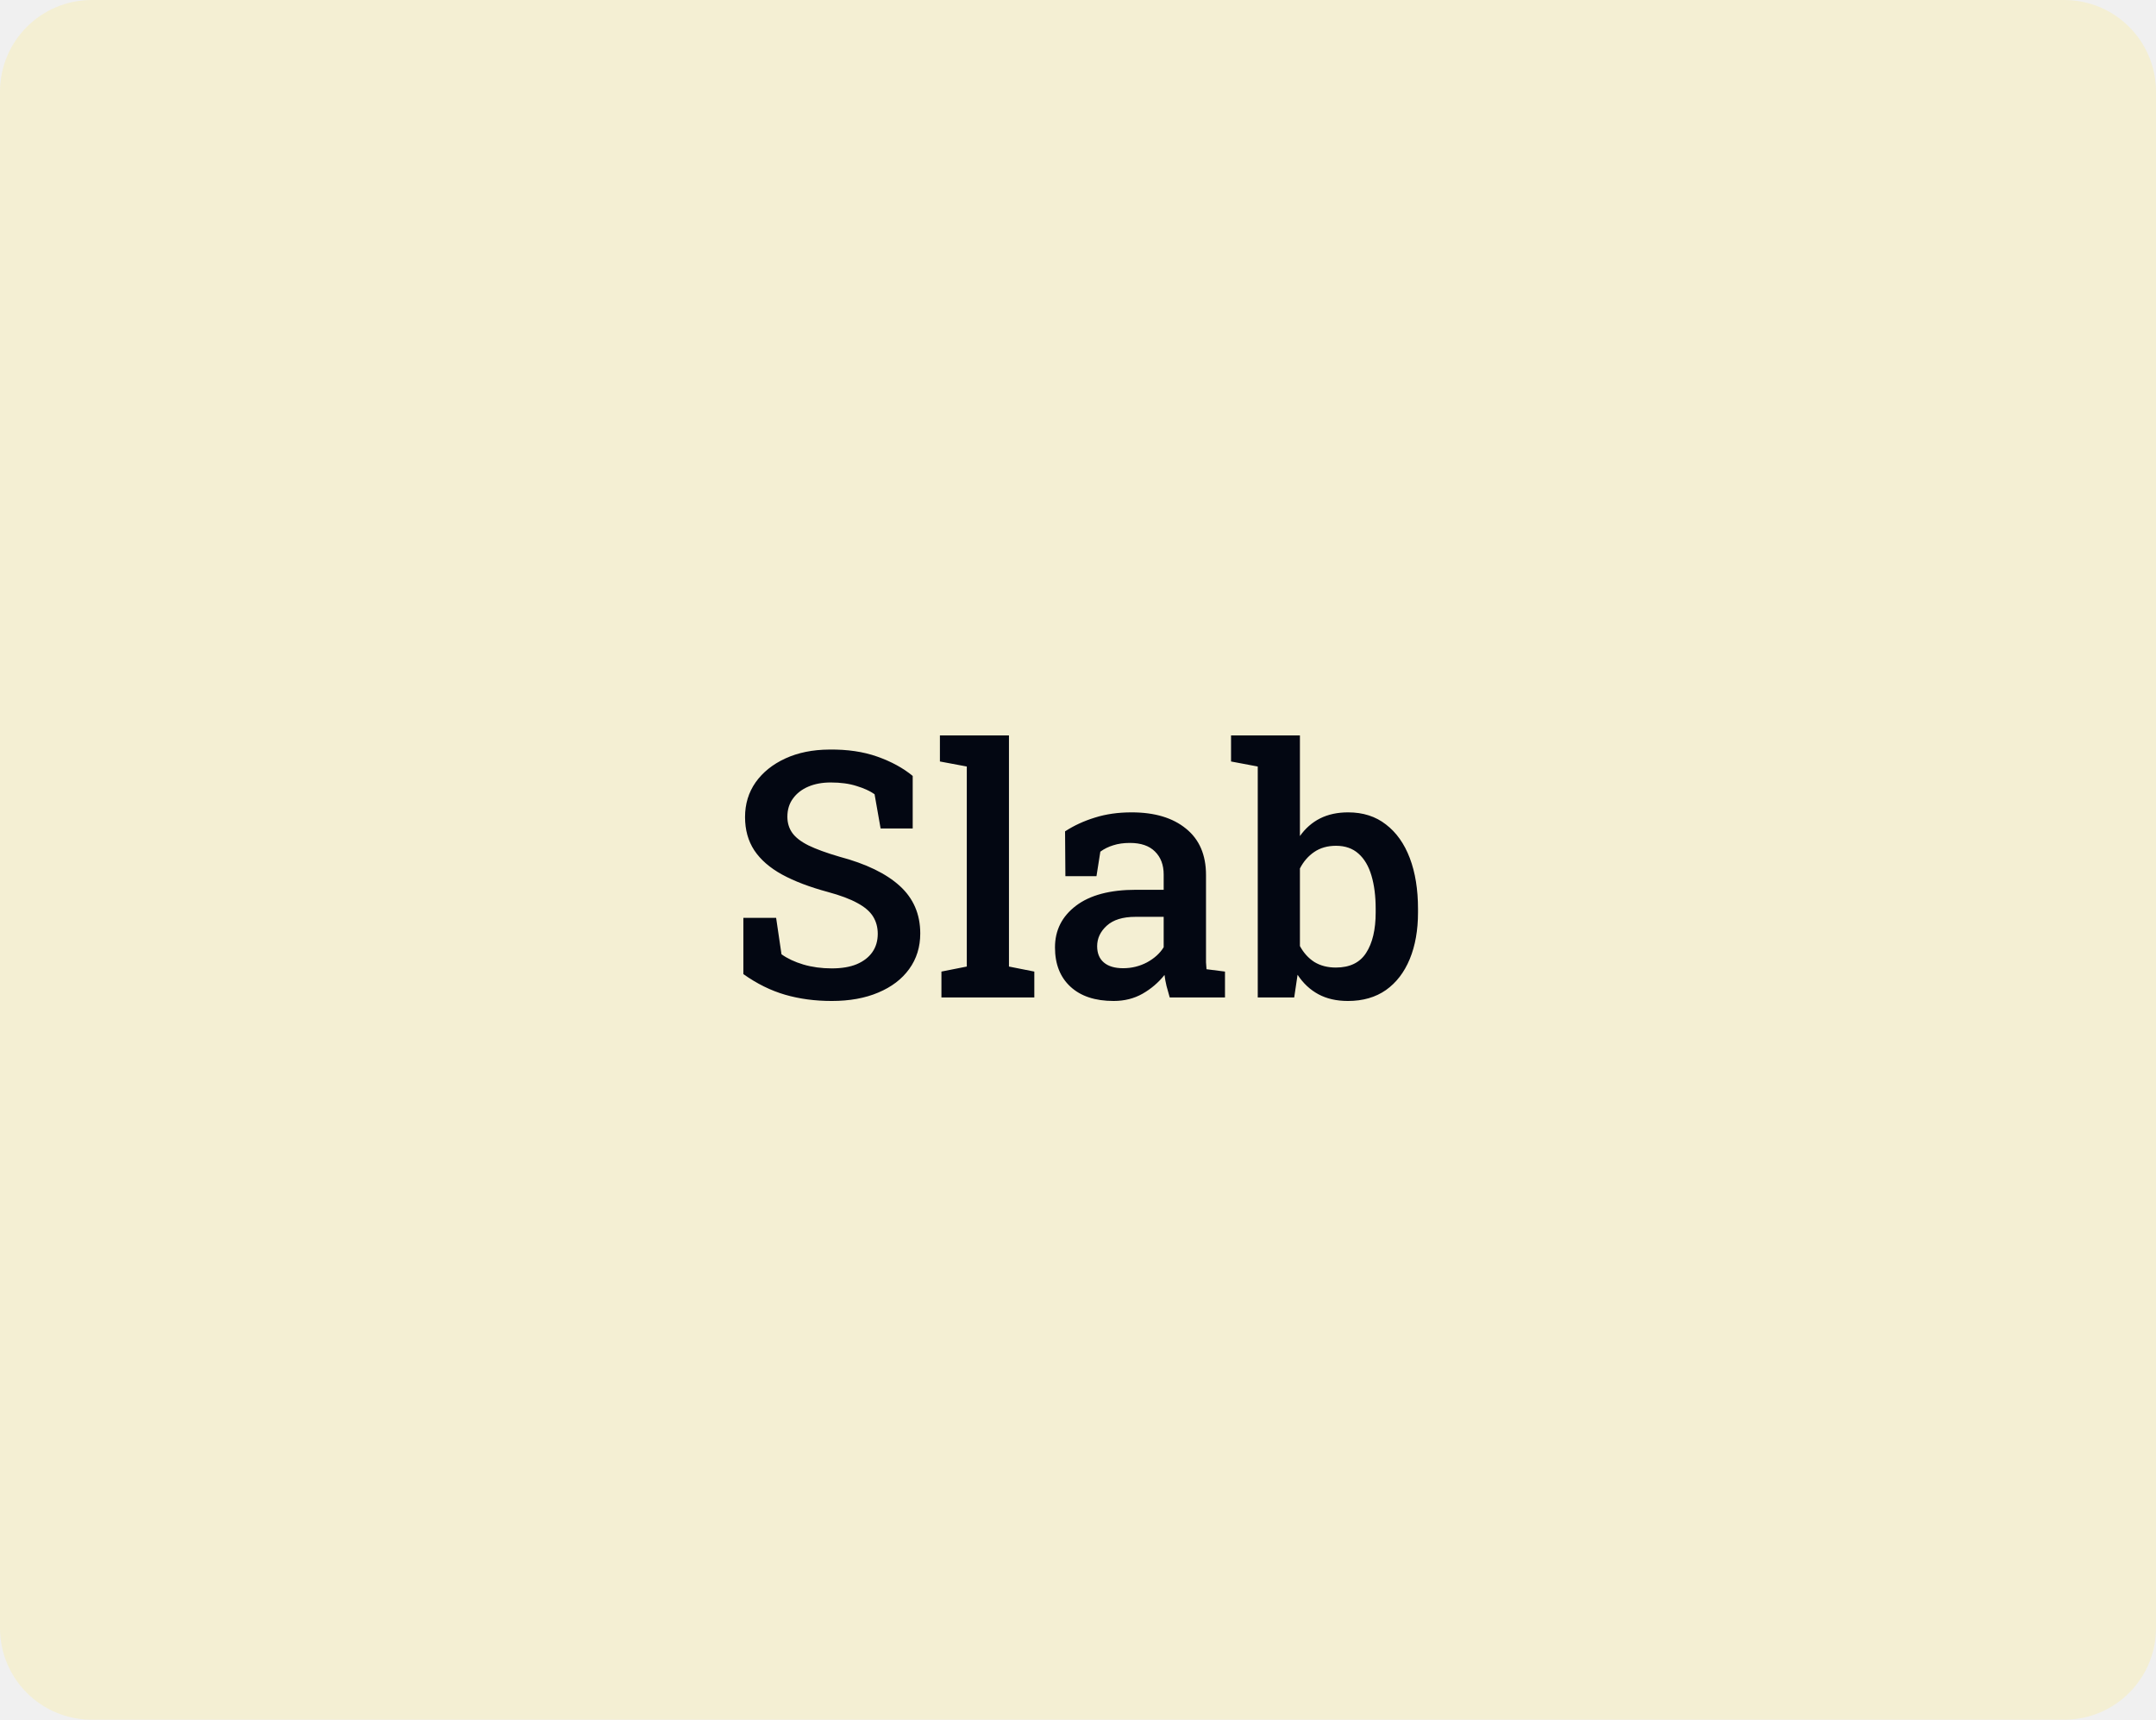
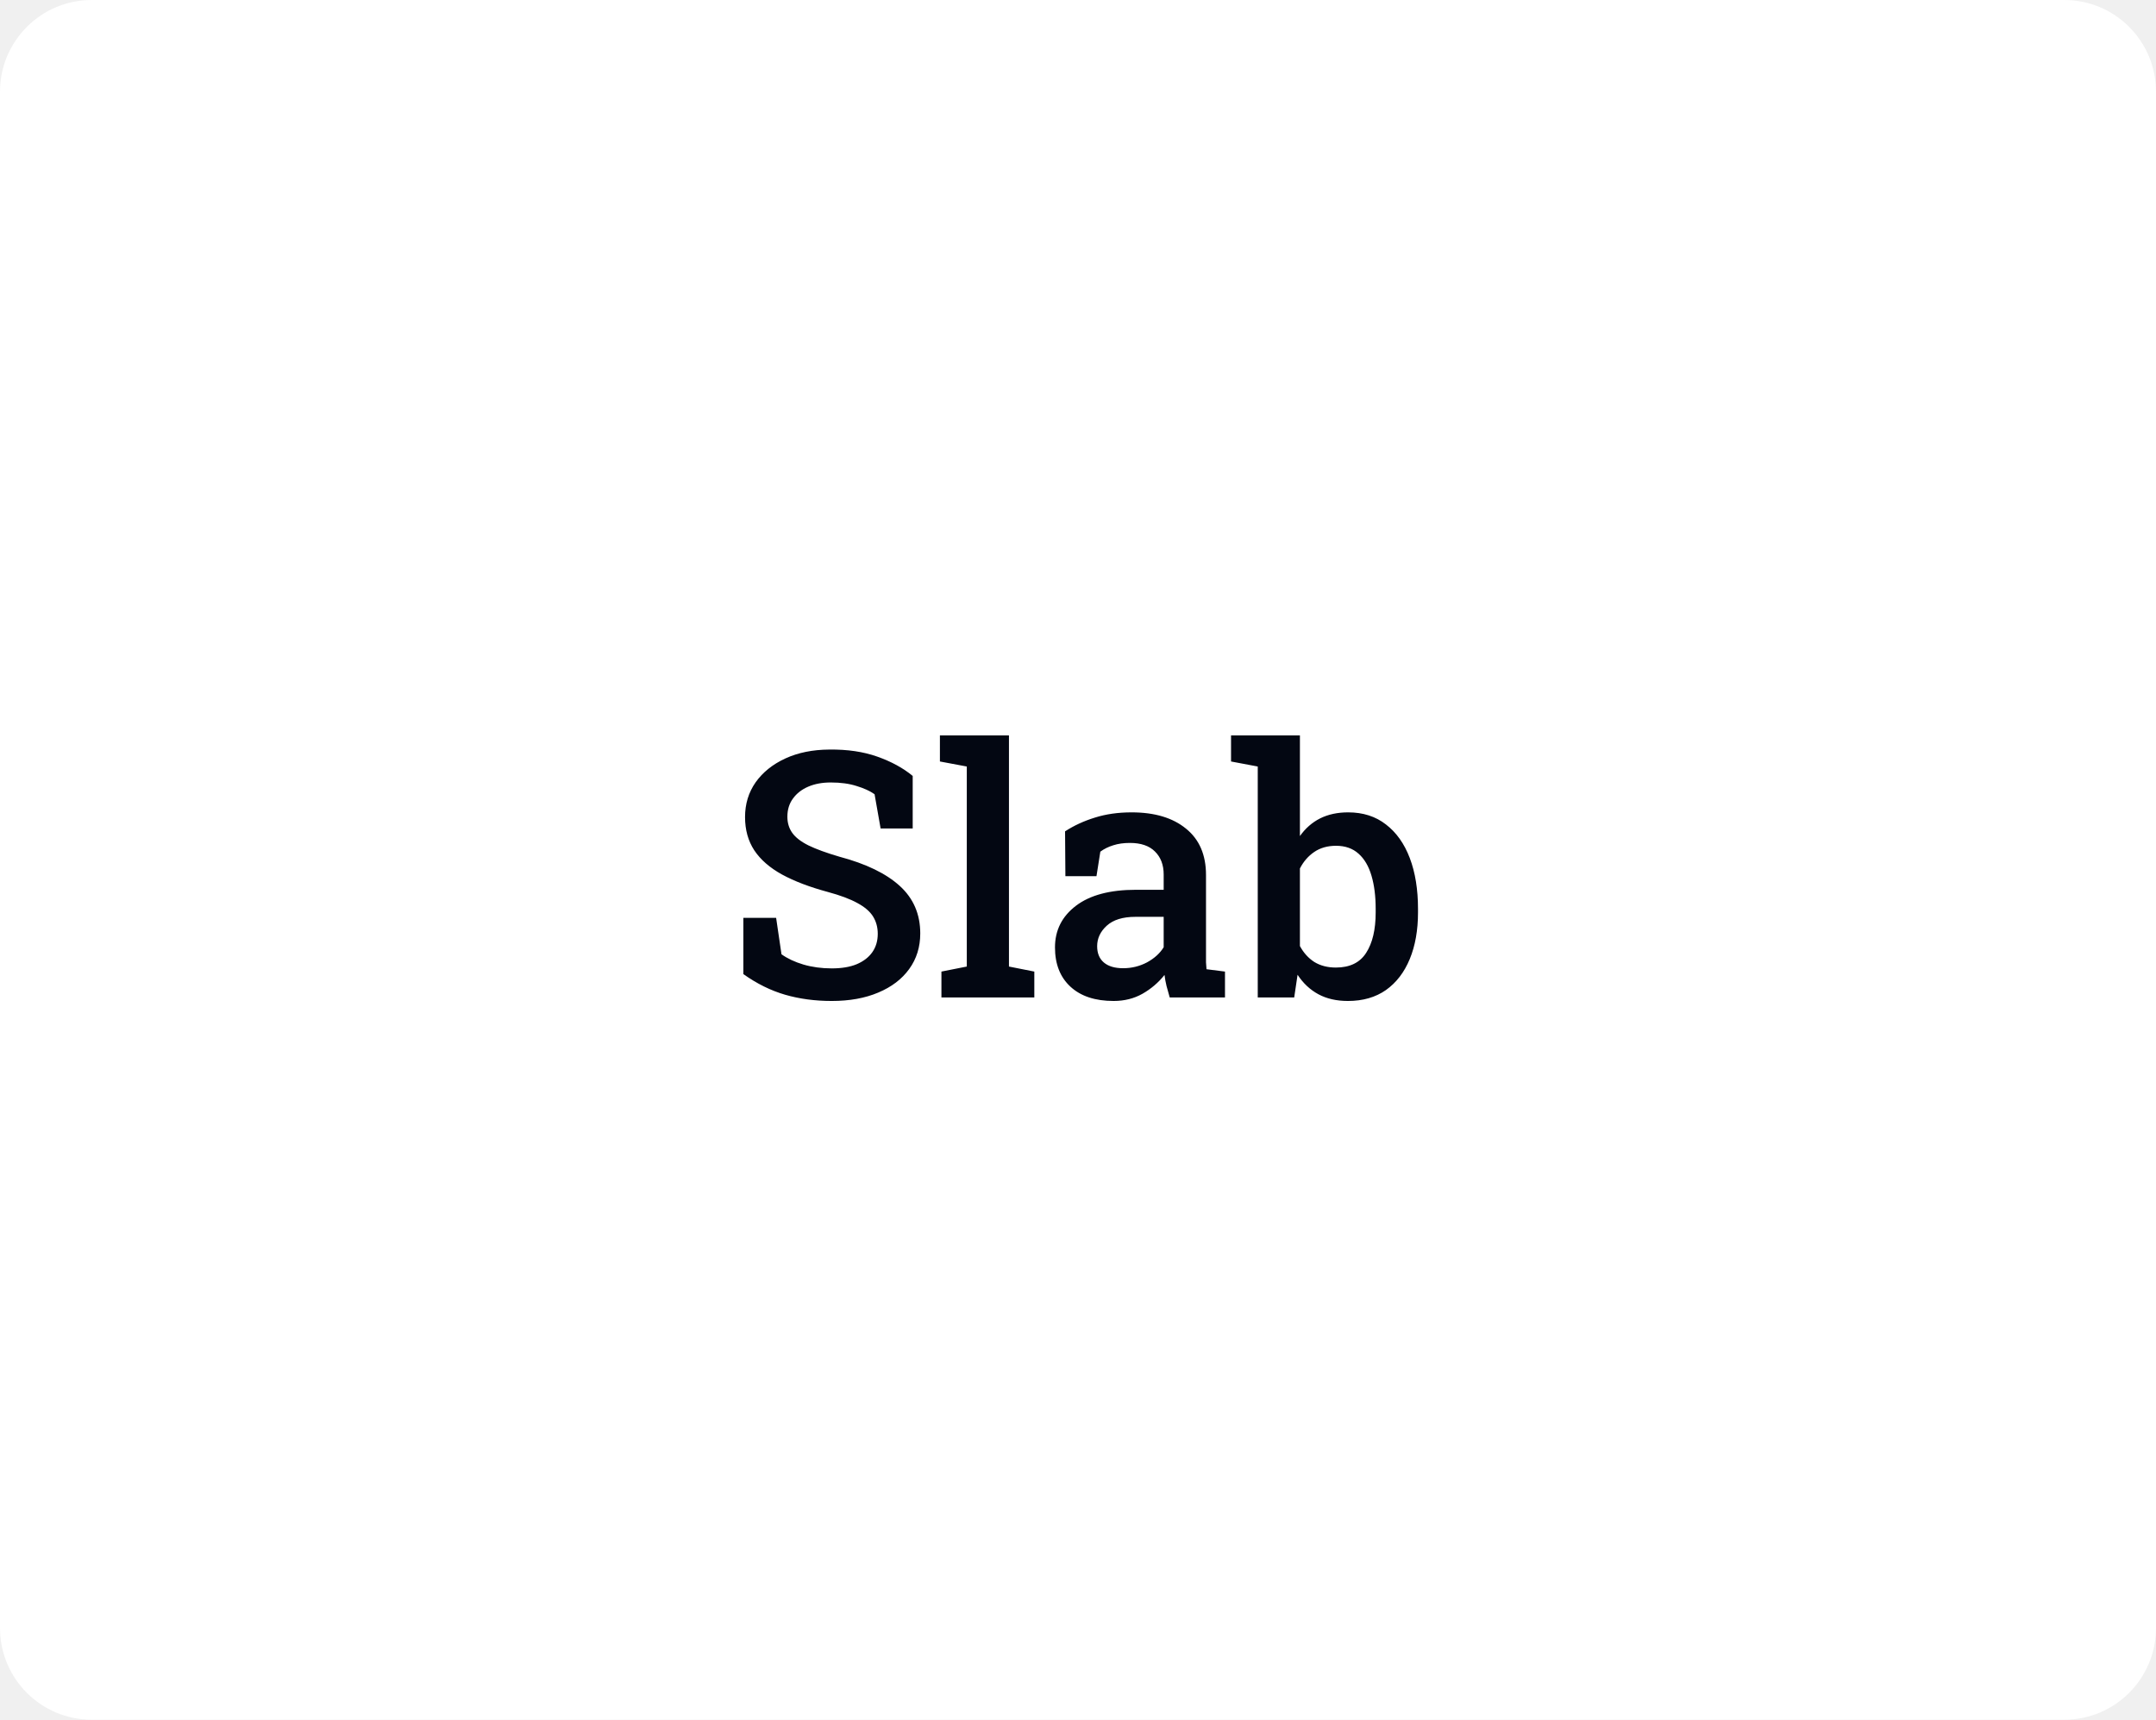
<svg xmlns="http://www.w3.org/2000/svg" width="188" height="150" viewBox="0 0 188 150" fill="none">
-   <rect width="188" height="150" rx="8" fill="#F4EFD3" />
+   <rect width="188" height="150" rx="8" fill="white" />
  <path d="M72.525 87.308C71.07 87.308 69.718 87.127 68.468 86.766C67.218 86.404 66.002 85.804 64.82 84.964V80.057H67.677L68.145 83.235C68.663 83.606 69.298 83.904 70.05 84.129C70.811 84.353 71.637 84.466 72.525 84.466C73.394 84.466 74.122 84.344 74.708 84.1C75.304 83.846 75.758 83.494 76.07 83.045C76.383 82.596 76.539 82.064 76.539 81.448C76.539 80.882 76.402 80.379 76.129 79.939C75.856 79.5 75.401 79.109 74.767 78.768C74.132 78.416 73.272 78.094 72.189 77.801C70.597 77.371 69.264 76.863 68.189 76.277C67.125 75.691 66.319 74.988 65.772 74.168C65.235 73.348 64.967 72.381 64.967 71.268C64.967 70.125 65.274 69.114 65.89 68.235C66.515 67.356 67.379 66.663 68.482 66.155C69.586 65.647 70.86 65.389 72.306 65.379C73.888 65.359 75.284 65.564 76.495 65.994C77.716 66.424 78.746 66.985 79.586 67.679V72.264H76.788L76.261 69.275C75.86 68.992 75.338 68.753 74.693 68.558C74.059 68.353 73.307 68.25 72.438 68.25C71.695 68.25 71.041 68.372 70.475 68.616C69.908 68.86 69.464 69.207 69.142 69.656C68.819 70.096 68.658 70.623 68.658 71.238C68.658 71.775 68.8 72.244 69.083 72.644C69.366 73.045 69.84 73.411 70.504 73.743C71.168 74.065 72.066 74.393 73.199 74.725C75.514 75.34 77.267 76.189 78.458 77.273C79.649 78.357 80.245 79.739 80.245 81.419C80.245 82.601 79.923 83.636 79.278 84.524C78.644 85.403 77.745 86.087 76.583 86.575C75.431 87.064 74.078 87.308 72.525 87.308ZM82.091 87V84.744L84.303 84.305V66.858L81.959 66.419V64.148H87.98V84.305L90.191 84.744V87H82.091ZM97.106 87.308C95.494 87.308 94.239 86.893 93.341 86.062C92.442 85.232 91.993 84.09 91.993 82.635C91.993 81.141 92.603 79.93 93.824 79.002C95.045 78.074 96.788 77.61 99.054 77.61H101.471V76.277C101.471 75.438 101.217 74.769 100.709 74.27C100.211 73.772 99.483 73.523 98.526 73.523C97.98 73.523 97.496 73.592 97.076 73.728C96.656 73.856 96.28 74.041 95.948 74.285L95.611 76.424H92.901L92.872 72.513C93.653 72.005 94.522 71.605 95.48 71.311C96.436 71.009 97.501 70.857 98.673 70.857C100.685 70.857 102.267 71.331 103.419 72.278C104.581 73.216 105.162 74.564 105.162 76.321V83.309C105.162 83.523 105.162 83.733 105.162 83.939C105.172 84.144 105.187 84.344 105.206 84.539L106.817 84.744V87H101.998C101.9 86.658 101.808 86.326 101.72 86.004C101.642 85.682 101.583 85.359 101.544 85.037C101.017 85.701 100.377 86.248 99.625 86.678C98.883 87.098 98.043 87.308 97.106 87.308ZM97.94 84.451C98.683 84.451 99.376 84.28 100.021 83.939C100.665 83.587 101.148 83.147 101.471 82.62V79.969H99.01C97.906 79.969 97.071 80.228 96.505 80.745C95.948 81.253 95.67 81.849 95.67 82.532C95.67 83.147 95.865 83.621 96.256 83.953C96.647 84.285 97.208 84.451 97.94 84.451ZM117.54 87.308C116.544 87.308 115.685 87.112 114.962 86.722C114.239 86.331 113.634 85.765 113.146 85.022L112.853 87H109.674V66.858L107.345 66.419V64.148H113.351V72.923C113.829 72.249 114.415 71.736 115.108 71.385C115.812 71.033 116.627 70.857 117.555 70.857C118.854 70.857 119.952 71.209 120.851 71.912C121.759 72.606 122.452 73.582 122.931 74.842C123.409 76.102 123.648 77.581 123.648 79.28V79.588C123.648 81.131 123.409 82.483 122.931 83.645C122.452 84.808 121.759 85.711 120.851 86.356C119.942 86.99 118.839 87.308 117.54 87.308ZM116.485 84.393C117.696 84.393 118.575 83.968 119.122 83.118C119.679 82.259 119.957 81.082 119.957 79.588V79.28C119.957 78.167 119.835 77.2 119.591 76.38C119.347 75.55 118.971 74.91 118.463 74.461C117.955 74.002 117.301 73.772 116.5 73.772C115.758 73.772 115.123 73.953 114.596 74.314C114.078 74.666 113.663 75.144 113.351 75.75V82.518C113.673 83.113 114.093 83.577 114.61 83.909C115.138 84.231 115.763 84.393 116.485 84.393Z" fill="#030712" />
</svg>
